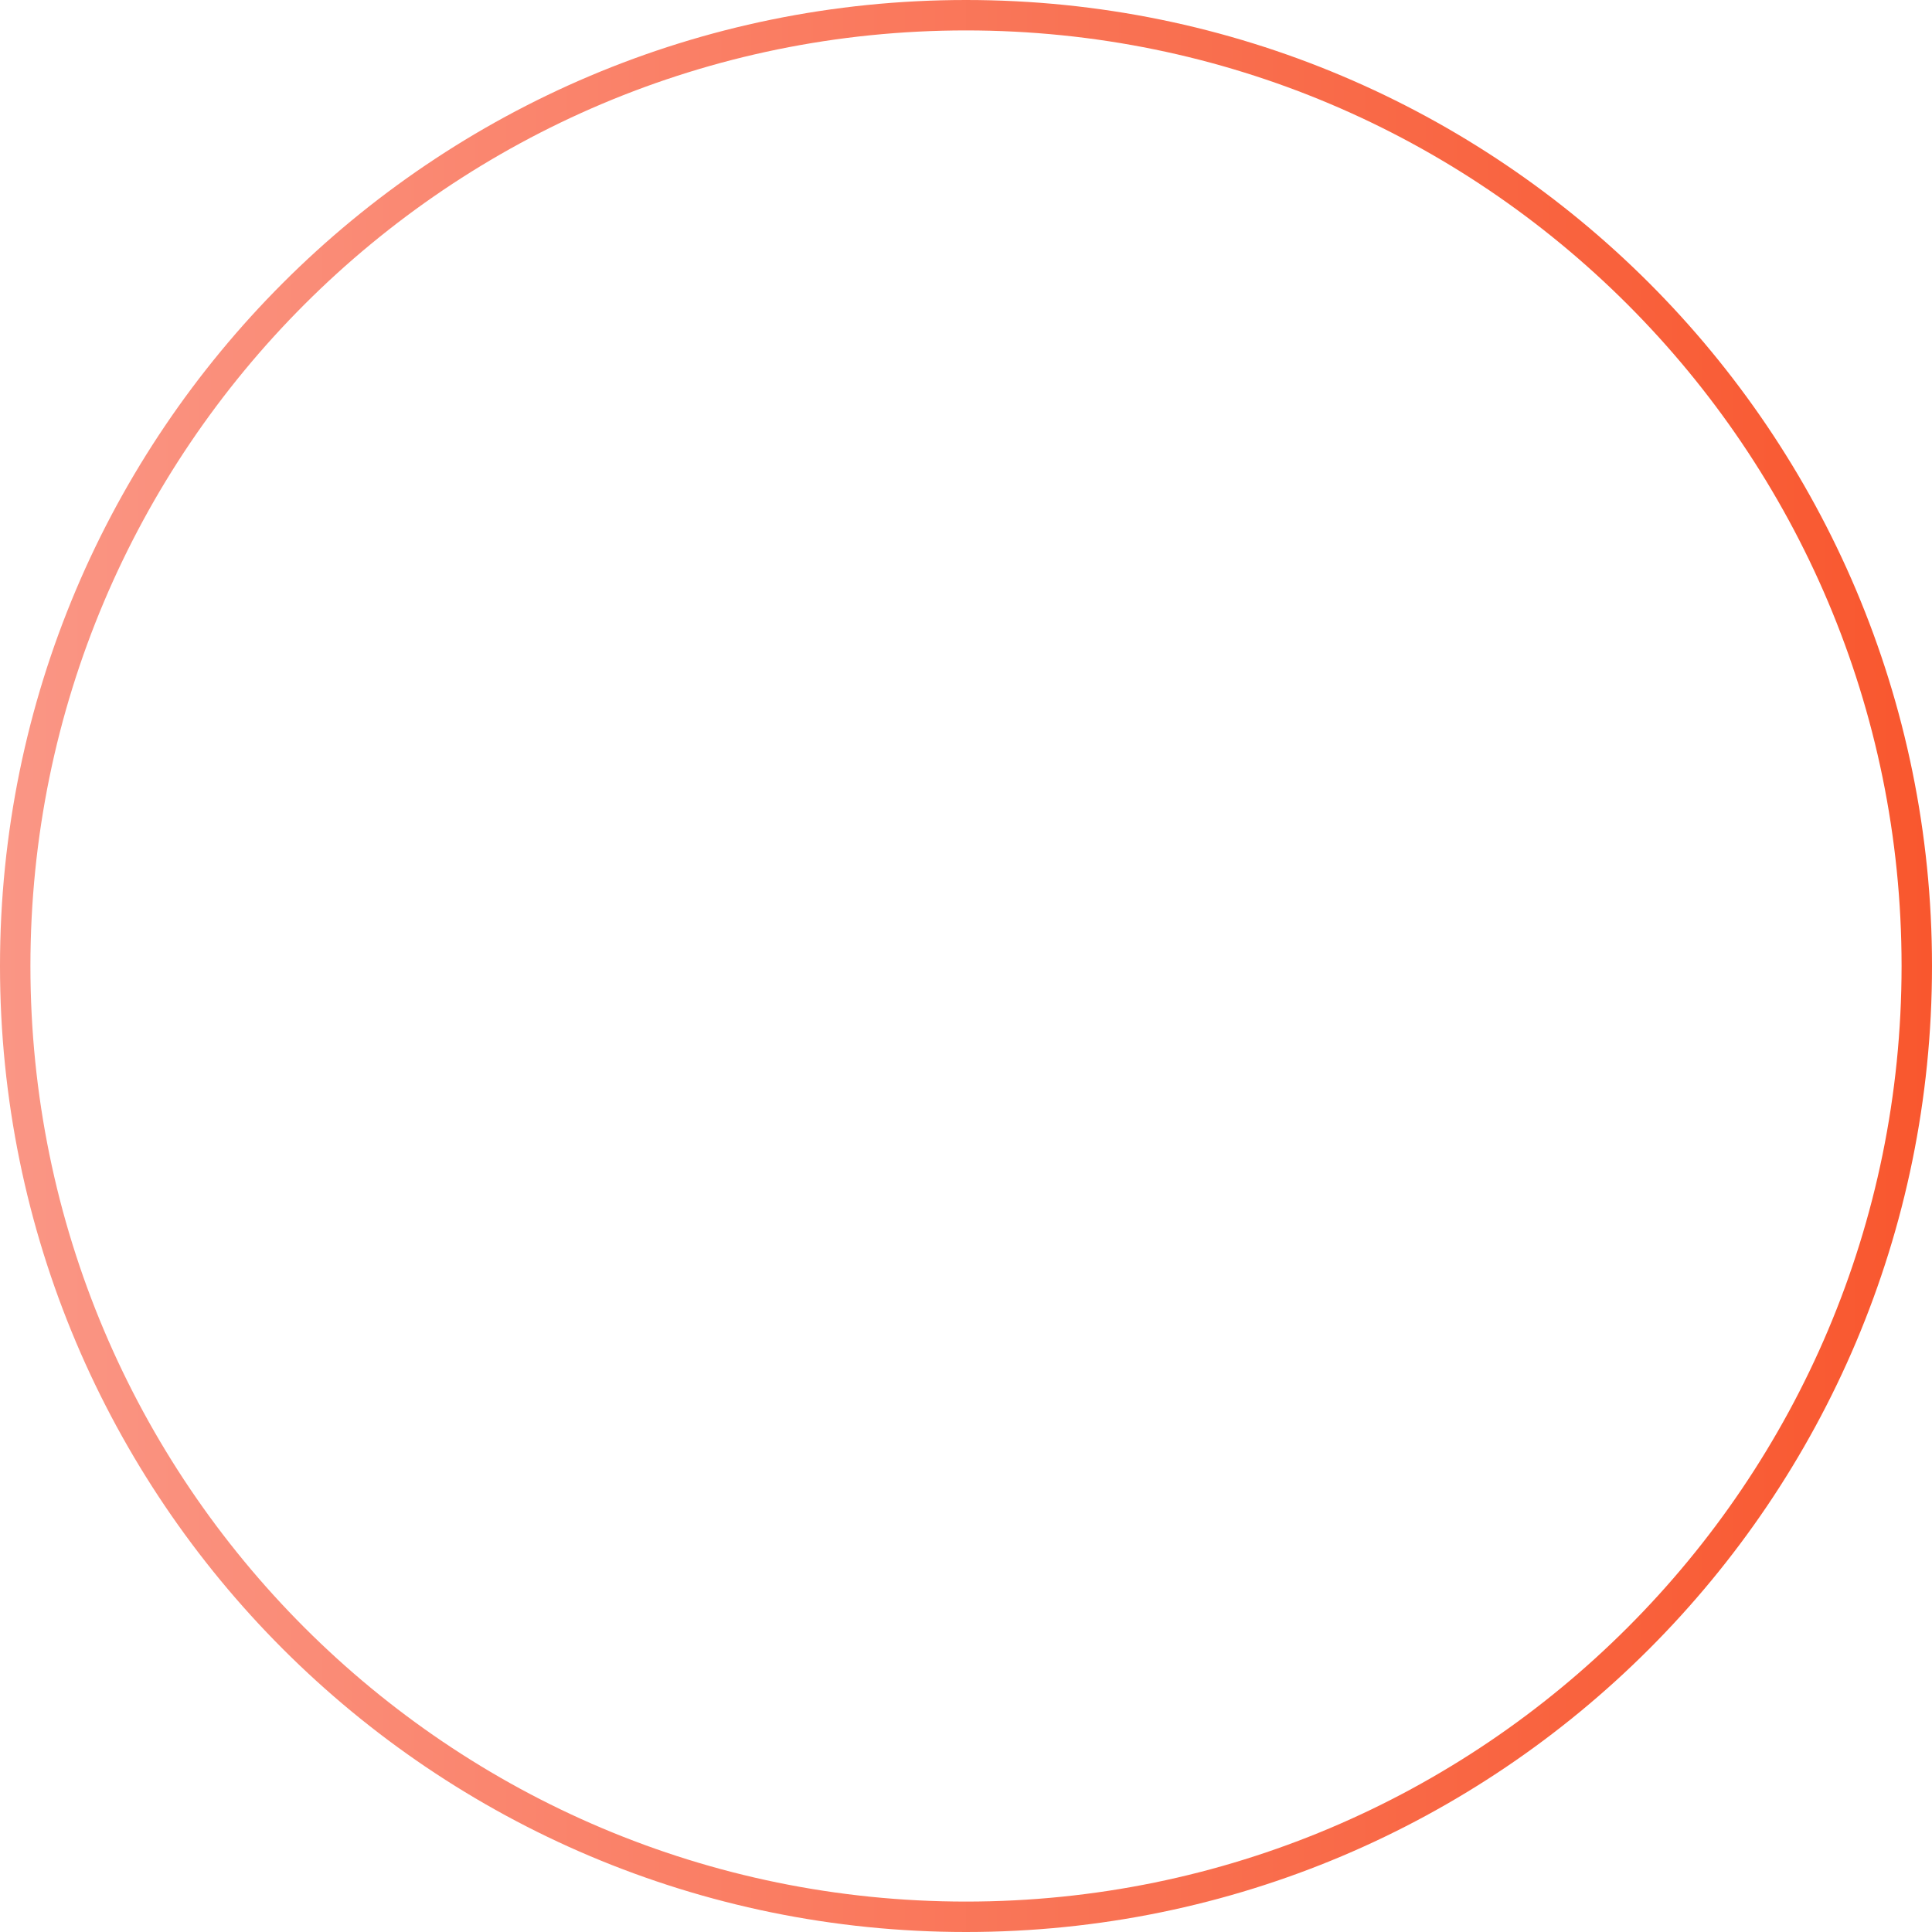
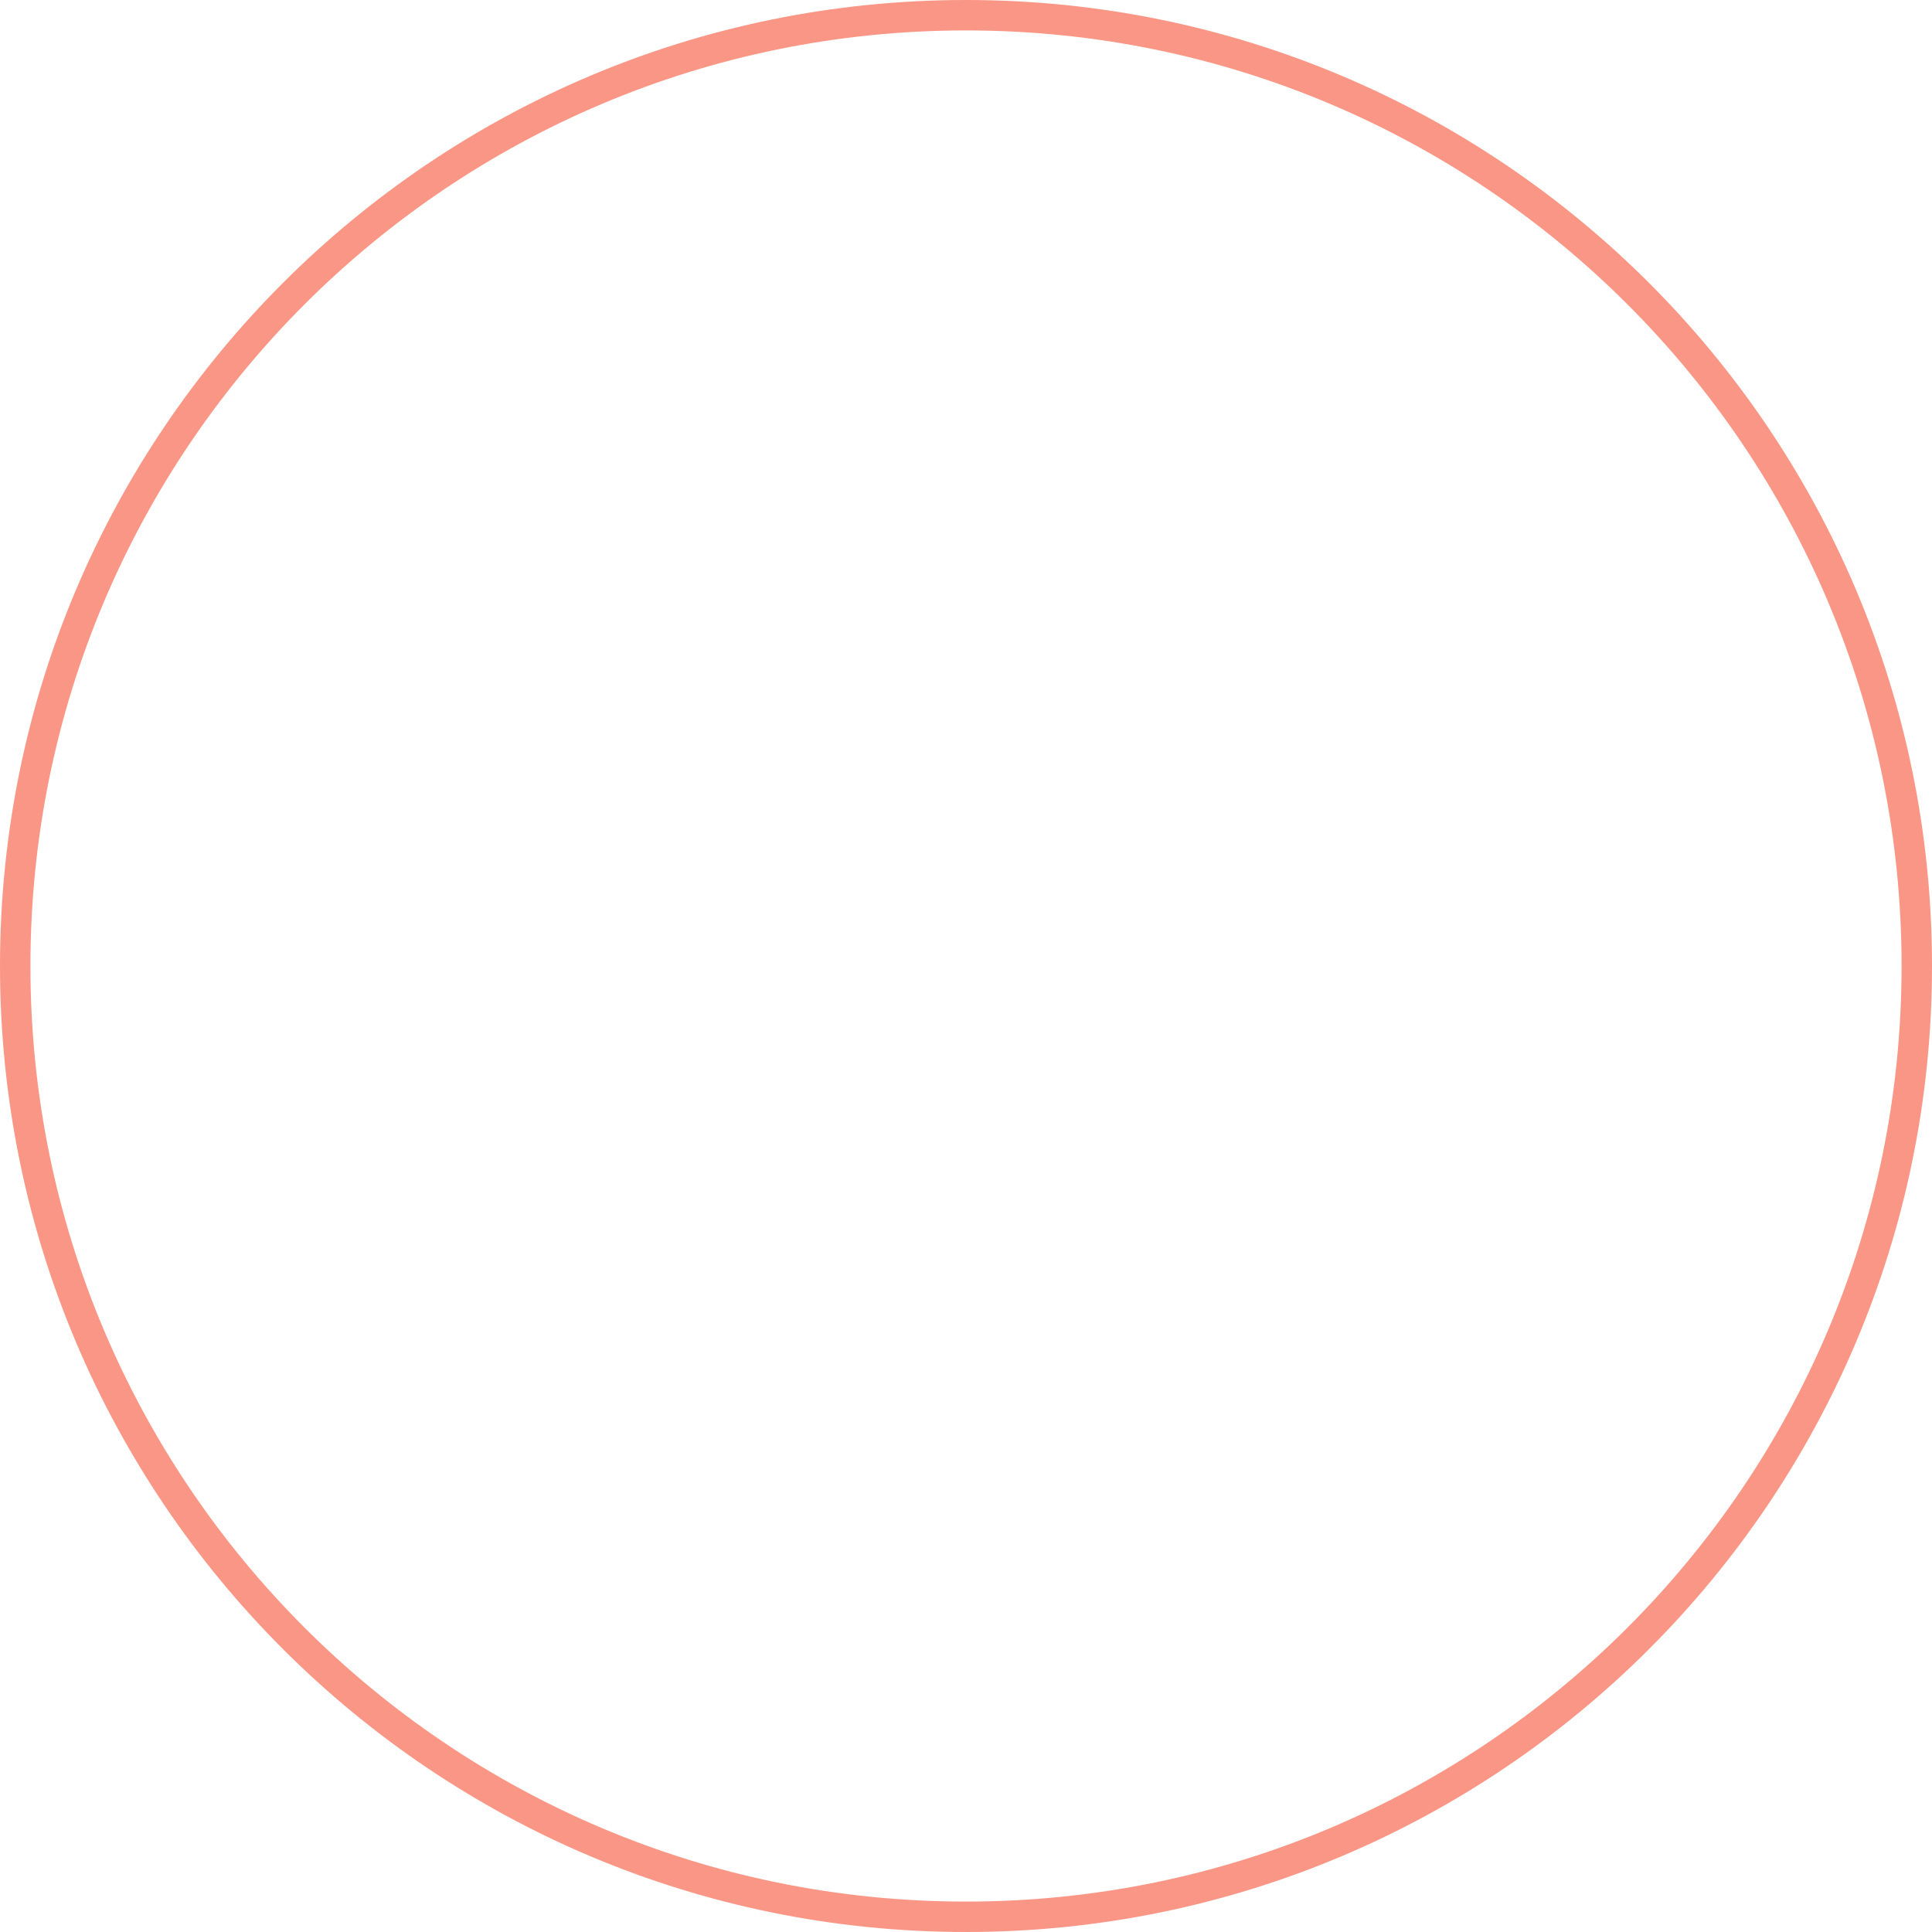
<svg xmlns="http://www.w3.org/2000/svg" width="254" height="254" fill="none">
  <circle cx="127" cy="127" r="125" stroke="url(#paint0_linear)" stroke-width="4" stroke-linecap="round" stroke-linejoin="round" />
  <defs>
    <linearGradient id="paint0_linear" x1="0" y1="254" x2="254" y2="254" gradientUnits="userSpaceOnUse">
-       <stop stop-color="#FA9685" />
+       <stop offset="1" stop-color="#FA9685" />
      <stop offset="1" stop-color="#F9572E" />
    </linearGradient>
  </defs>
</svg>
